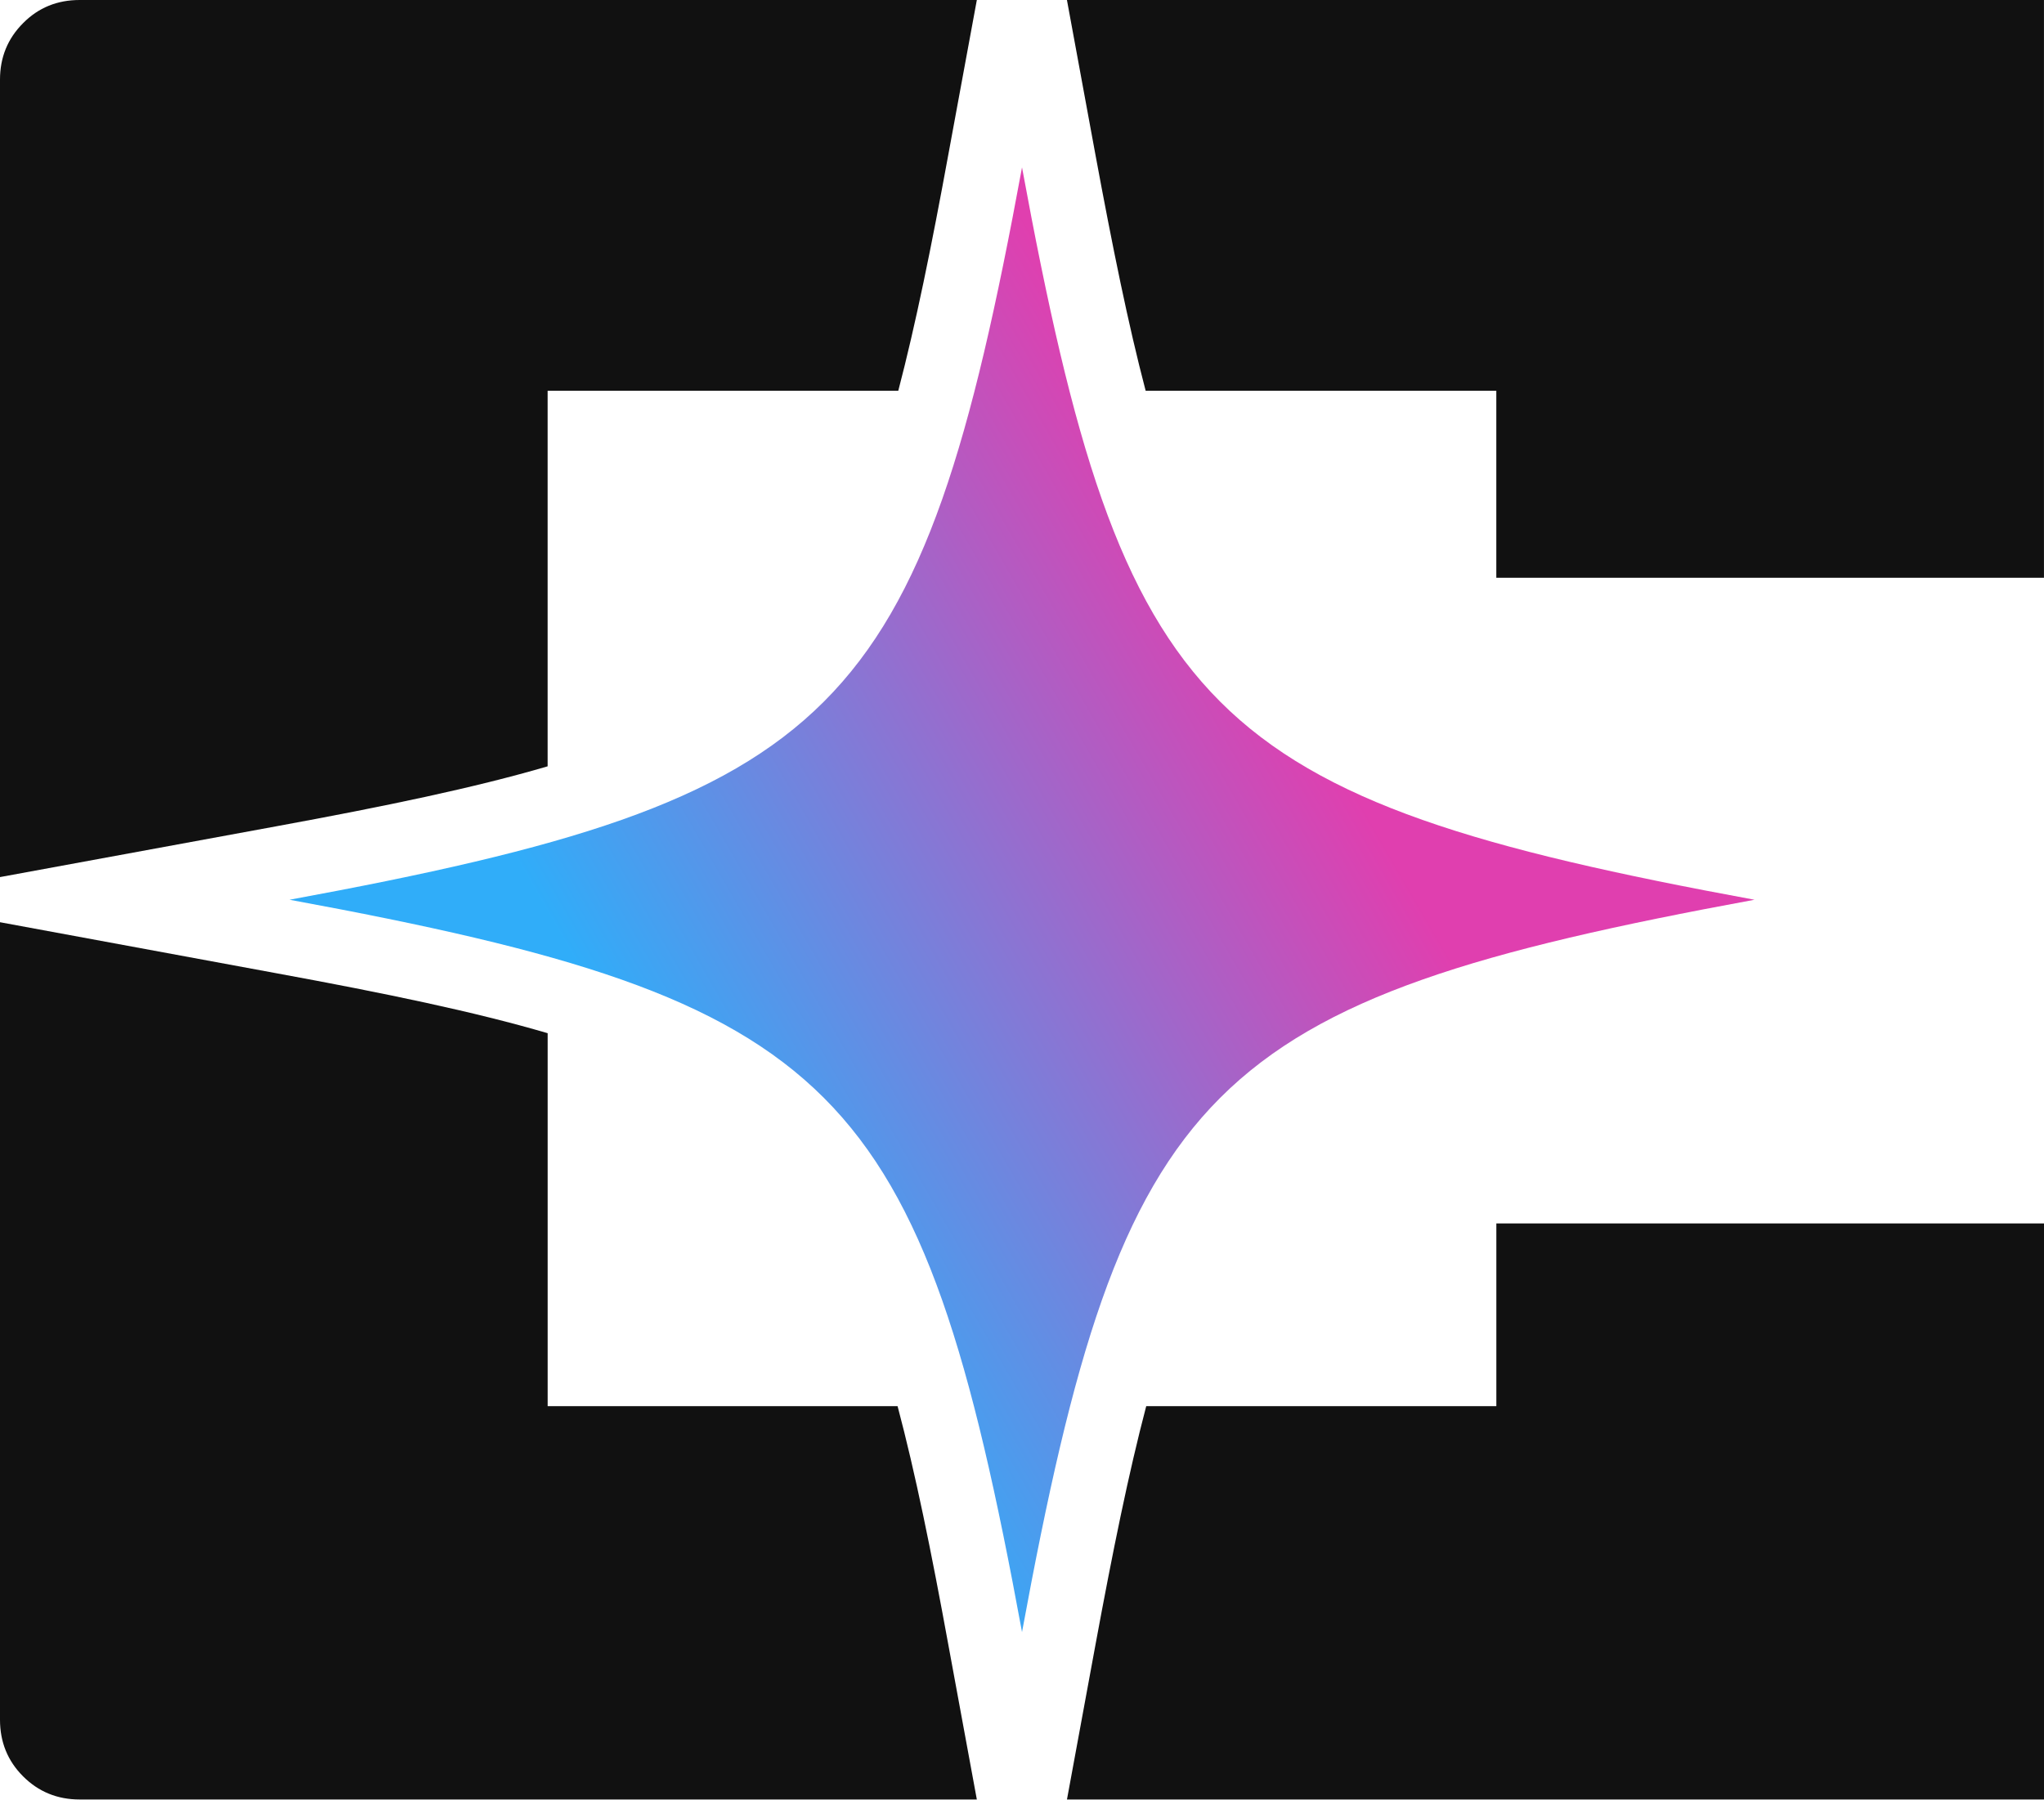
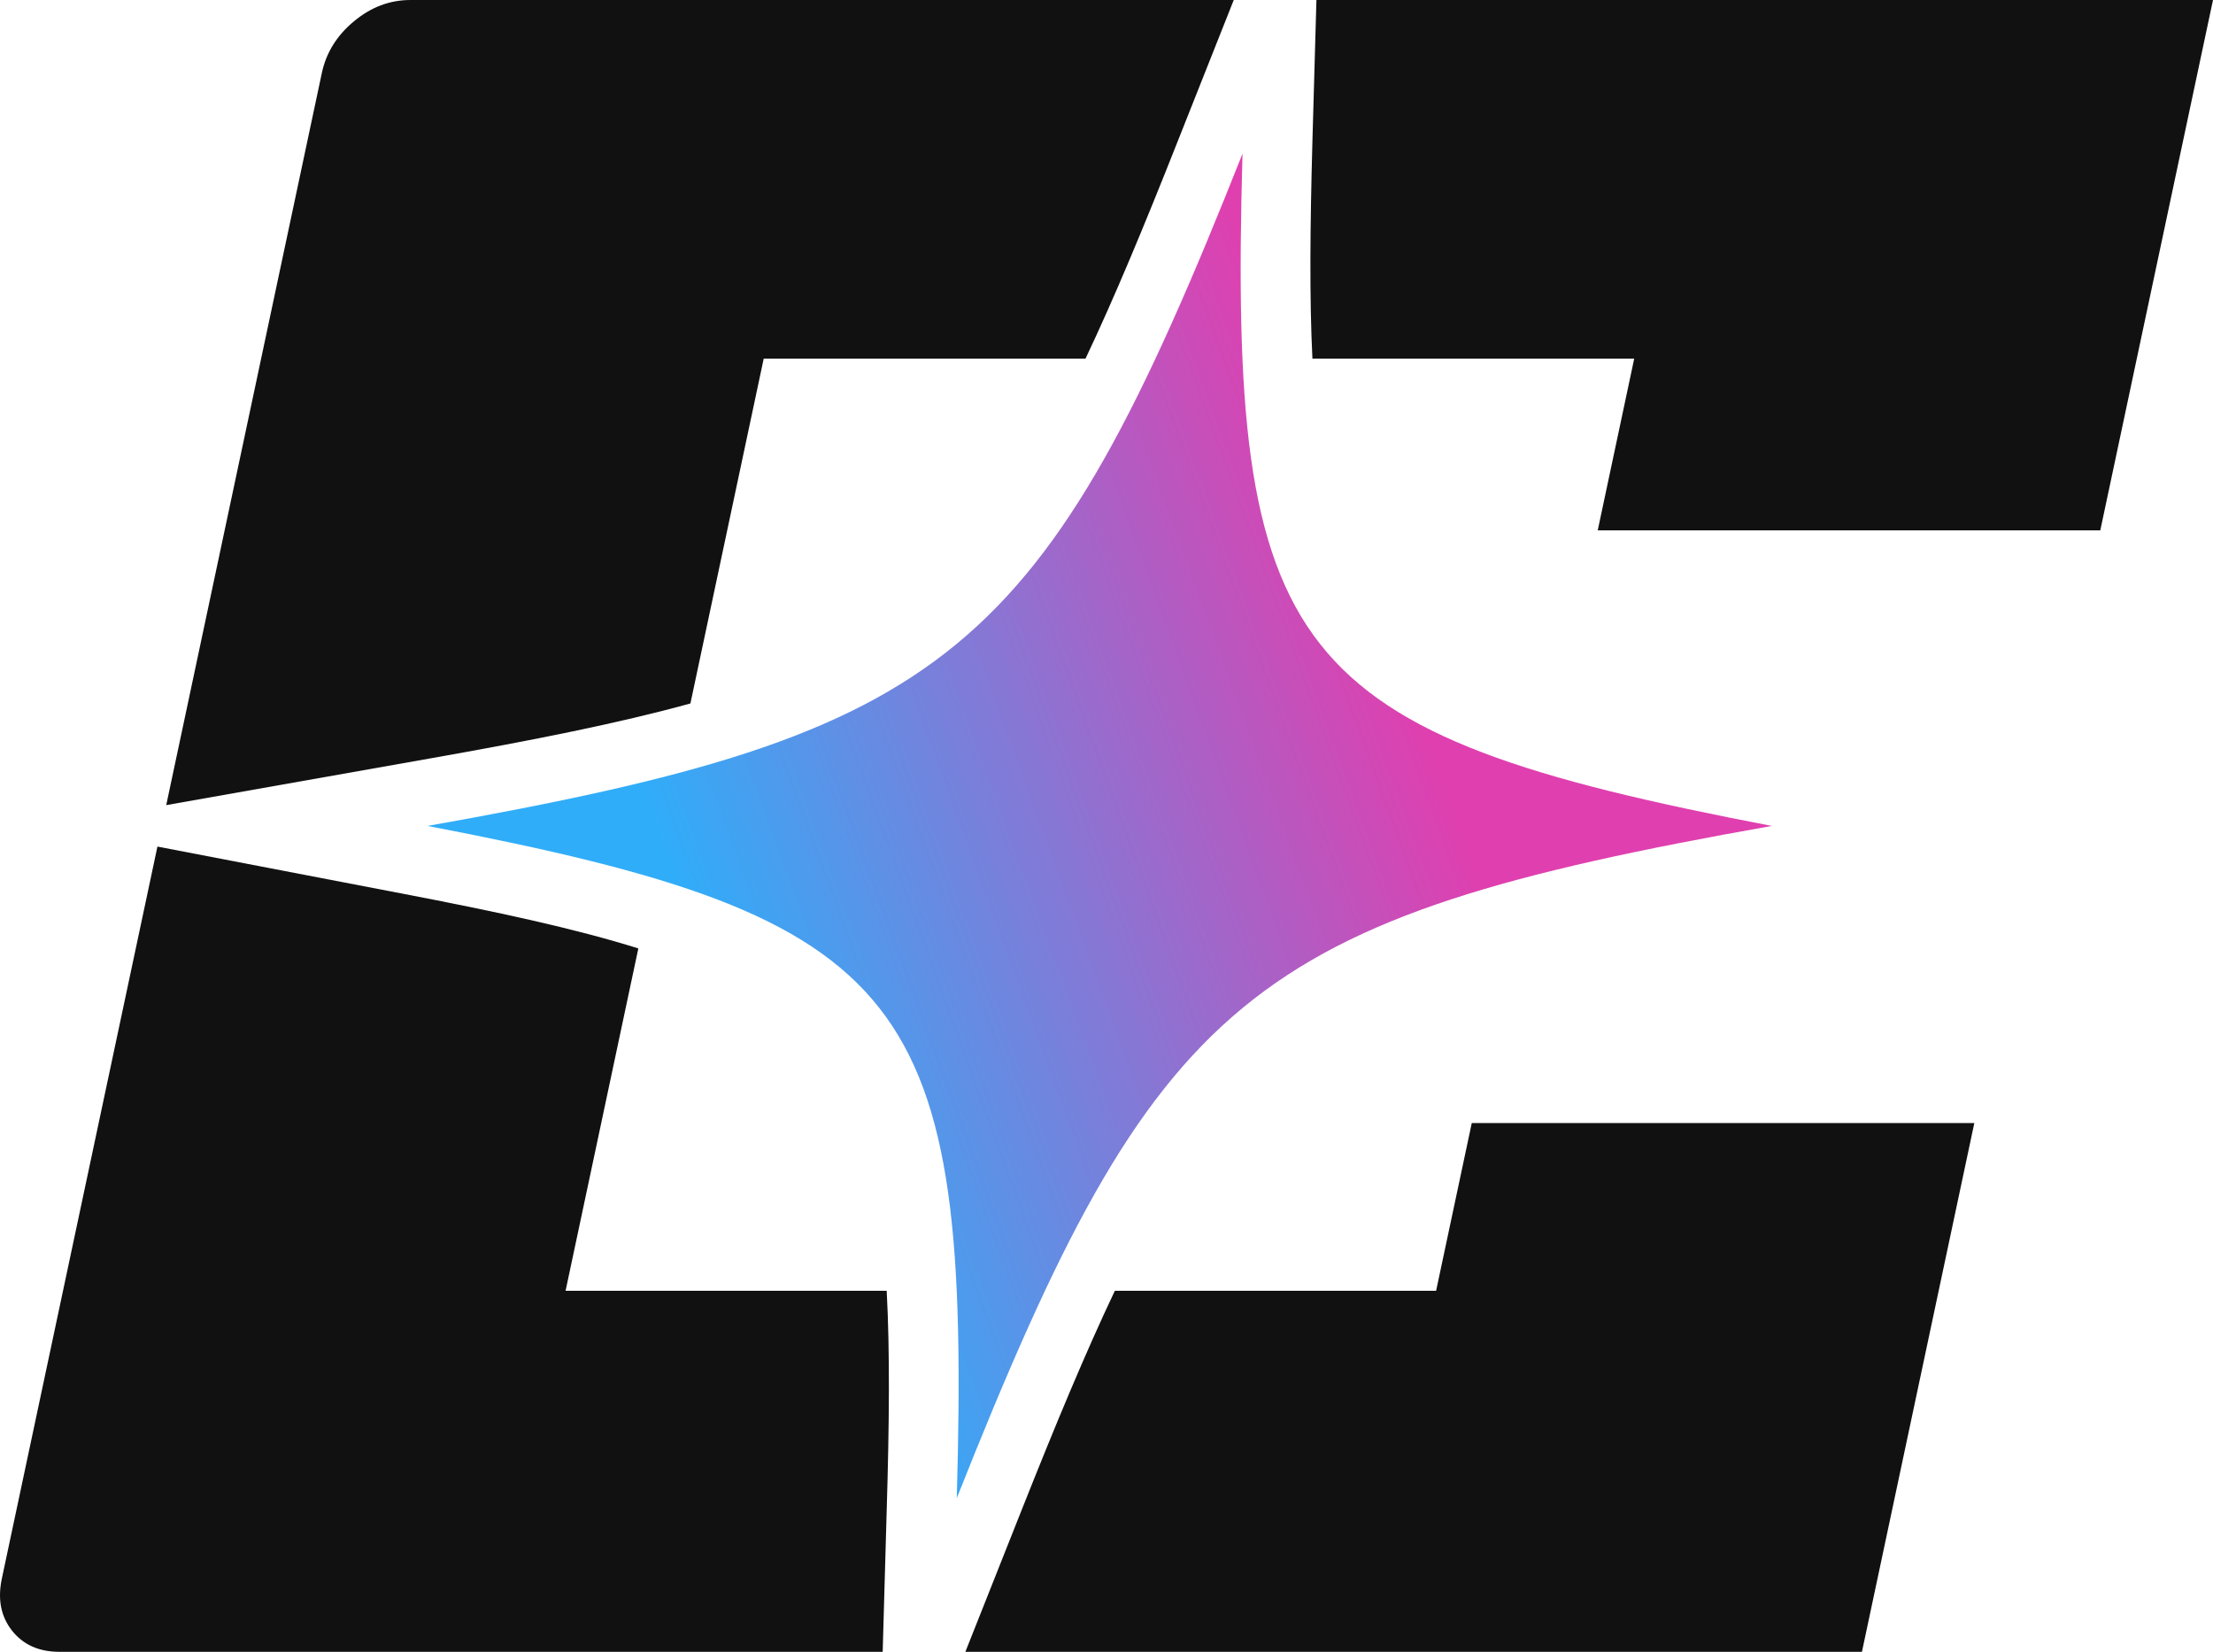
- <svg xmlns="http://www.w3.org/2000/svg" id="Layer_2" data-name="Layer 2" viewBox="0 0 637.51 561.35">
+ <svg xmlns="http://www.w3.org/2000/svg" id="Layer_2" data-name="Layer 2" viewBox="0 0 752.16 561.35">
  <defs>
    <style>
      .cls-1 {
        fill: #111;
      }

      .cls-2 {
        fill: url(#linear-gradient);
      }
    </style>
-     <linearGradient id="linear-gradient" x1="147.41" y1="379.6" x2="490.09" y2="181.75" gradientUnits="userSpaceOnUse">
+     <linearGradient id="linear-gradient" x1="117.63" y1="379.6" x2="460.31" y2="181.75" gradientTransform="translate(144.44) skewX(-12)" gradientUnits="userSpaceOnUse">
      <stop offset=".17" stop-color="#30adf9" />
      <stop offset=".77" stop-color="#e03faf" />
    </linearGradient>
  </defs>
  <g id="Layer_1-2" data-name="Layer 1">
    <g>
-       <path class="cls-1" d="M332.77,0l8.84,48c5.35,28.91,10.3,53.29,15.71,73.89h109.37v58.35h170.81V0h-304.73Z" />
-       <path class="cls-1" d="M7.21,7.21C2.38,12.04,0,17.92,0,24.84v248.77l86.04-15.82c34.21-6.28,61.96-12.04,84.76-18.73v-117.17h109.37c5.41-20.65,10.36-44.97,15.65-73.89L304.67,0H24.84c-6.98,0-12.86,2.39-17.63,7.21Z" />
-       <path class="cls-1" d="M279.95,438.66h-109.14v-116.35c-22.81-6.69-50.56-12.45-84.76-18.73L0,287.69v248.77c0,6.98,2.38,12.86,7.21,17.69,4.77,4.77,10.65,7.21,17.63,7.21h279.83l-8.84-48c-5.35-29.32-10.36-53.93-15.88-74.7Z" />
-       <path class="cls-1" d="M466.7,438.66h-109.2c-5.47,20.77-10.47,45.38-15.88,74.7l-8.84,48h304.73v-179.71h-170.81v57.01Z" />
-       <path class="cls-2" d="M547.21,280.68c-171.34,31.54-196.91,57.11-228.45,228.45-31.54-171.34-57.11-196.91-228.45-228.45,171.34-31.54,196.91-57.11,228.45-228.45,31.54,171.34,57.11,196.91,228.45,228.45Z" />
+       <path class="cls-1" d="M447.43,0l-1.36,48c-.79,28.91-1.03,53.29,0,73.89h109.37l-12.4,58.35h170.81L752.16,0h-304.73Z" />
+       <path class="cls-1" d="M120.34,7.21c-5.85,4.83-9.49,10.7-10.96,17.63l-52.88,248.77,89.41-15.82c35.54-6.28,64.52-12.04,88.75-18.73l24.91-117.17h109.37c9.8-20.65,19.91-44.97,31.35-73.89L419.33,0H139.5c-6.98,0-13.37,2.39-19.16,7.21Z" />
+       <path class="cls-1" d="M301.37,438.66h-109.14l24.73-116.35c-21.38-6.69-47.91-12.45-80.78-18.73l-82.67-15.88L.63,536.45c-1.48,6.98-.35,12.86,3.45,17.69,3.76,4.77,9.11,7.21,16.1,7.21h279.83l1.36-48c.88-29.32,1.11-53.93,0-74.7Z" />
+       <path class="cls-1" d="M488.12,438.66h-109.2c-9.88,20.77-20.12,45.38-31.76,74.7l-19.05,48h304.73l38.2-179.71h-170.81l-12.12,57.01Z" />
+       <path class="cls-2" d="M602.2,280.68c-178.04,31.54-209.05,57.11-277.01,228.45,4.88-171.34-15.26-196.91-179.89-228.45,178.04-31.54,209.05-57.11,277.01-228.45-4.88,171.34,15.26,196.91,179.89,228.45Z" />
    </g>
  </g>
</svg>
